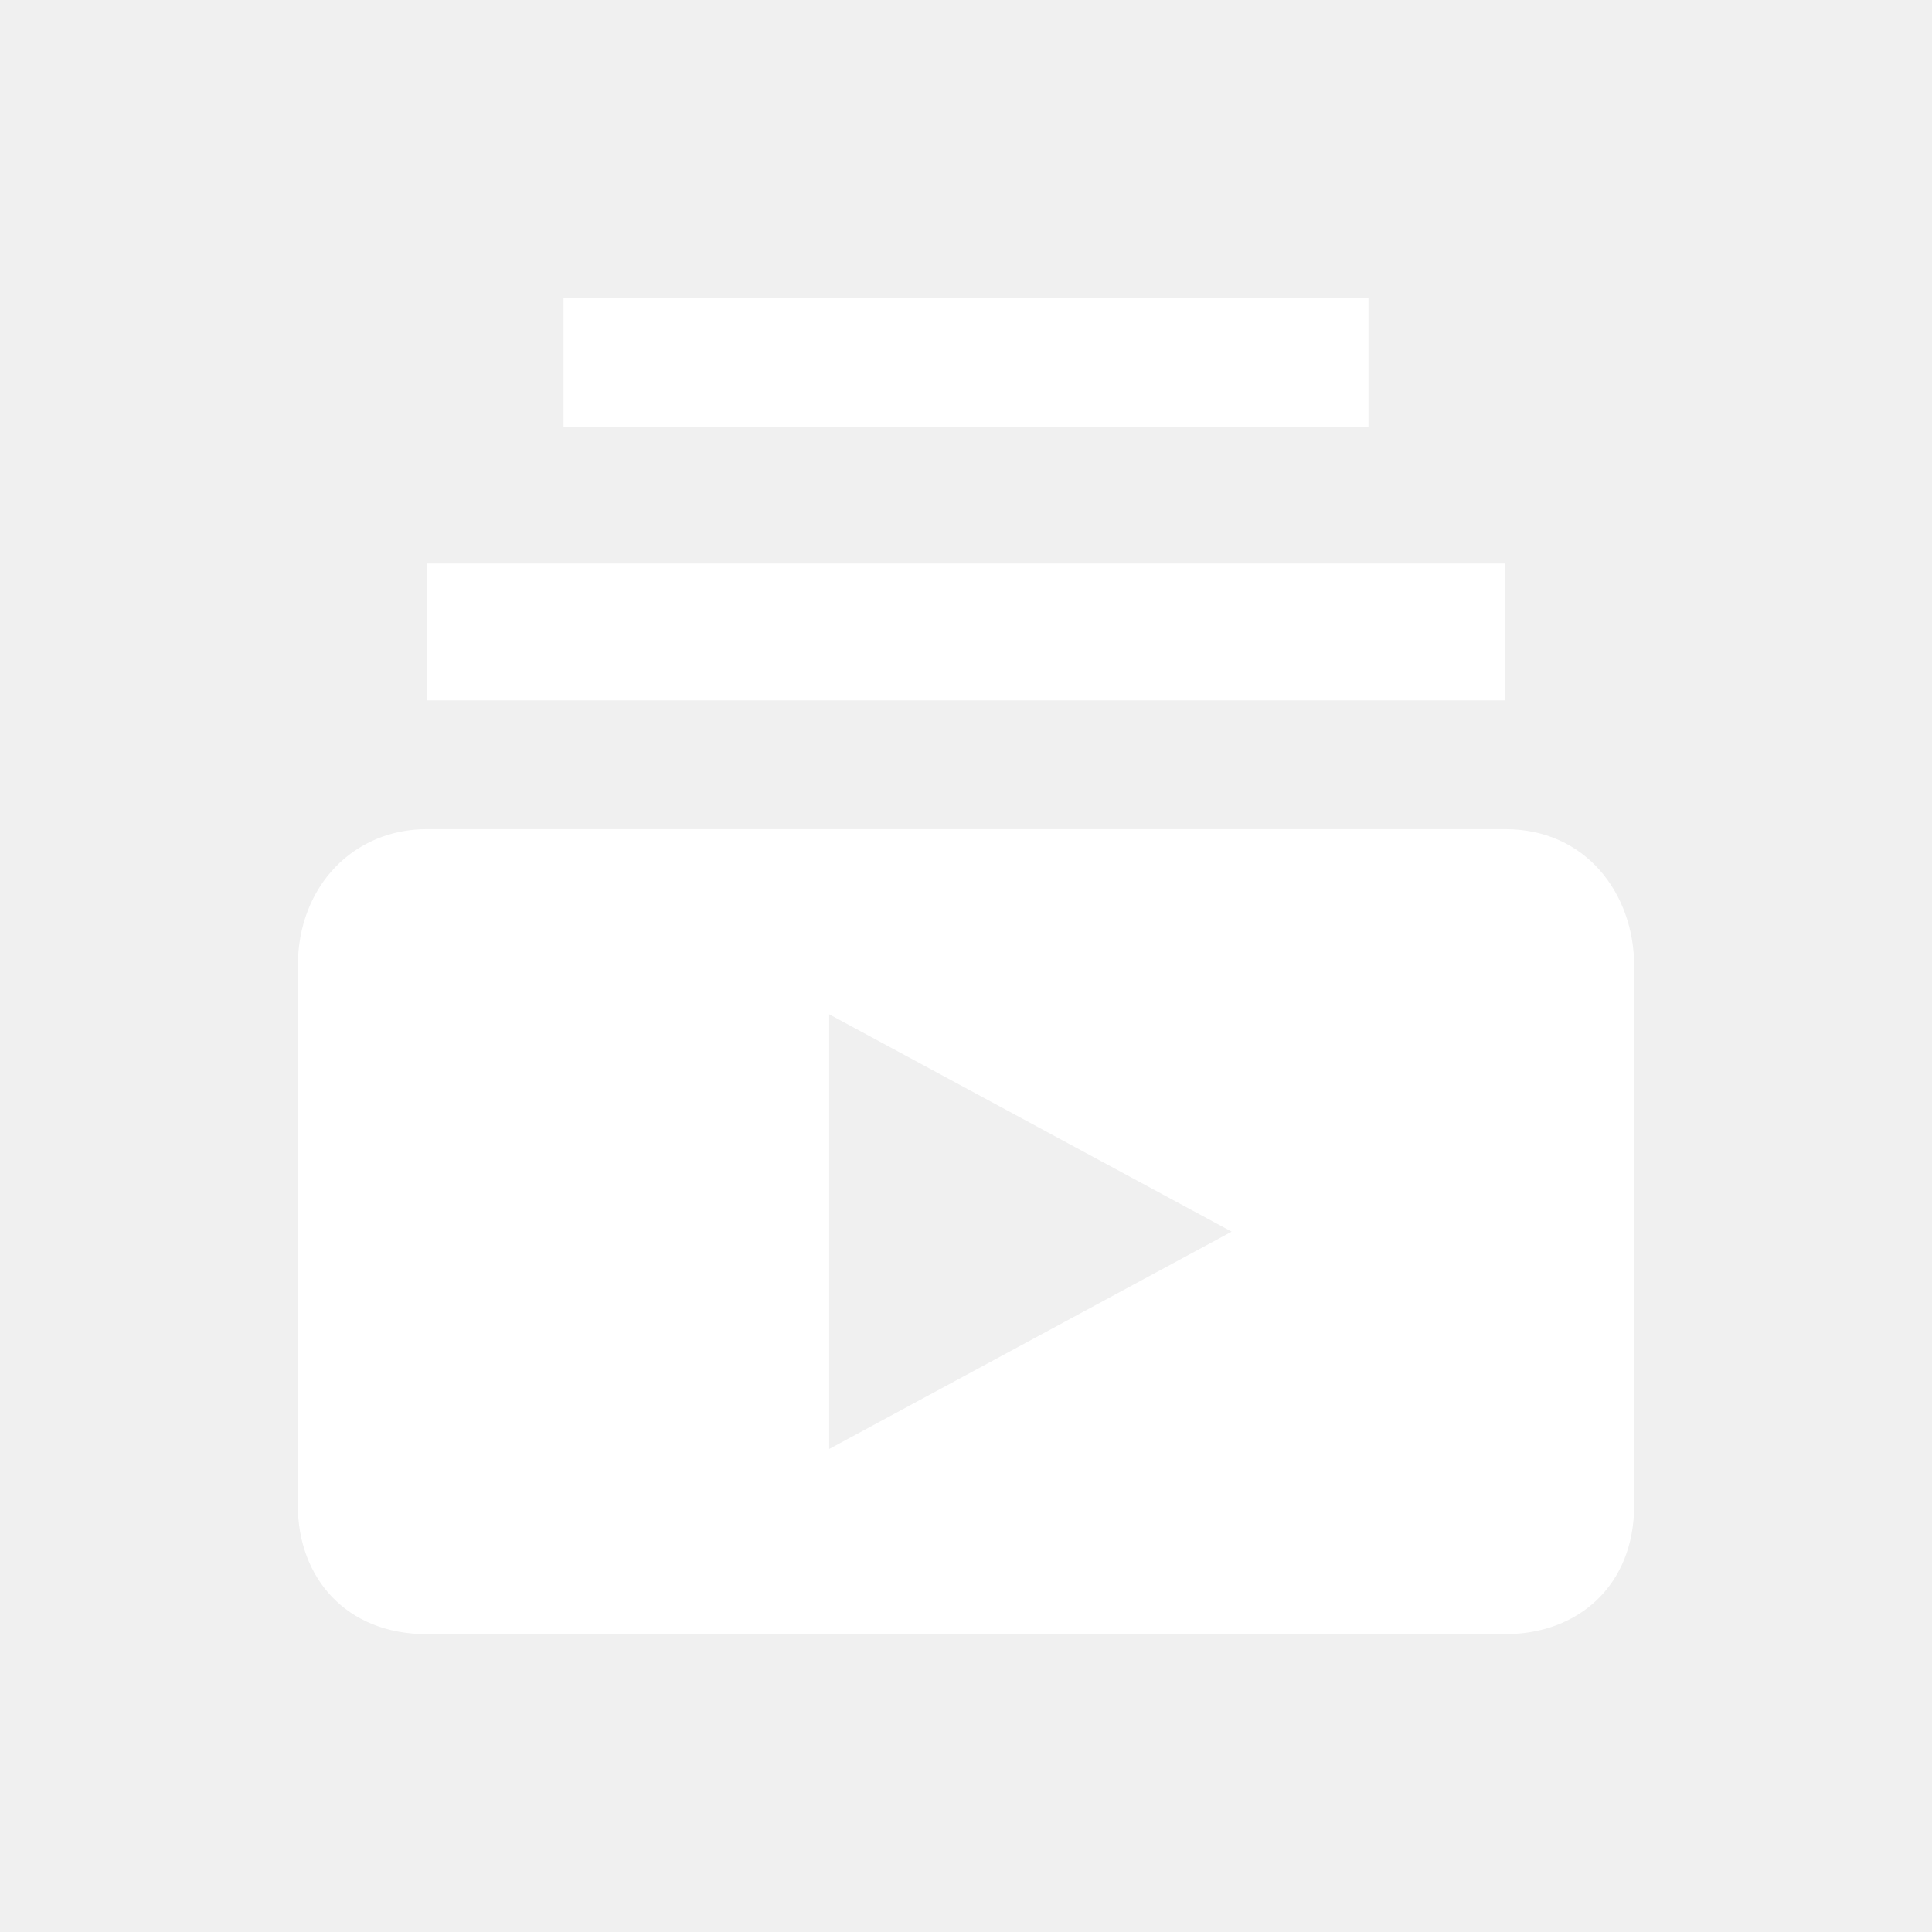
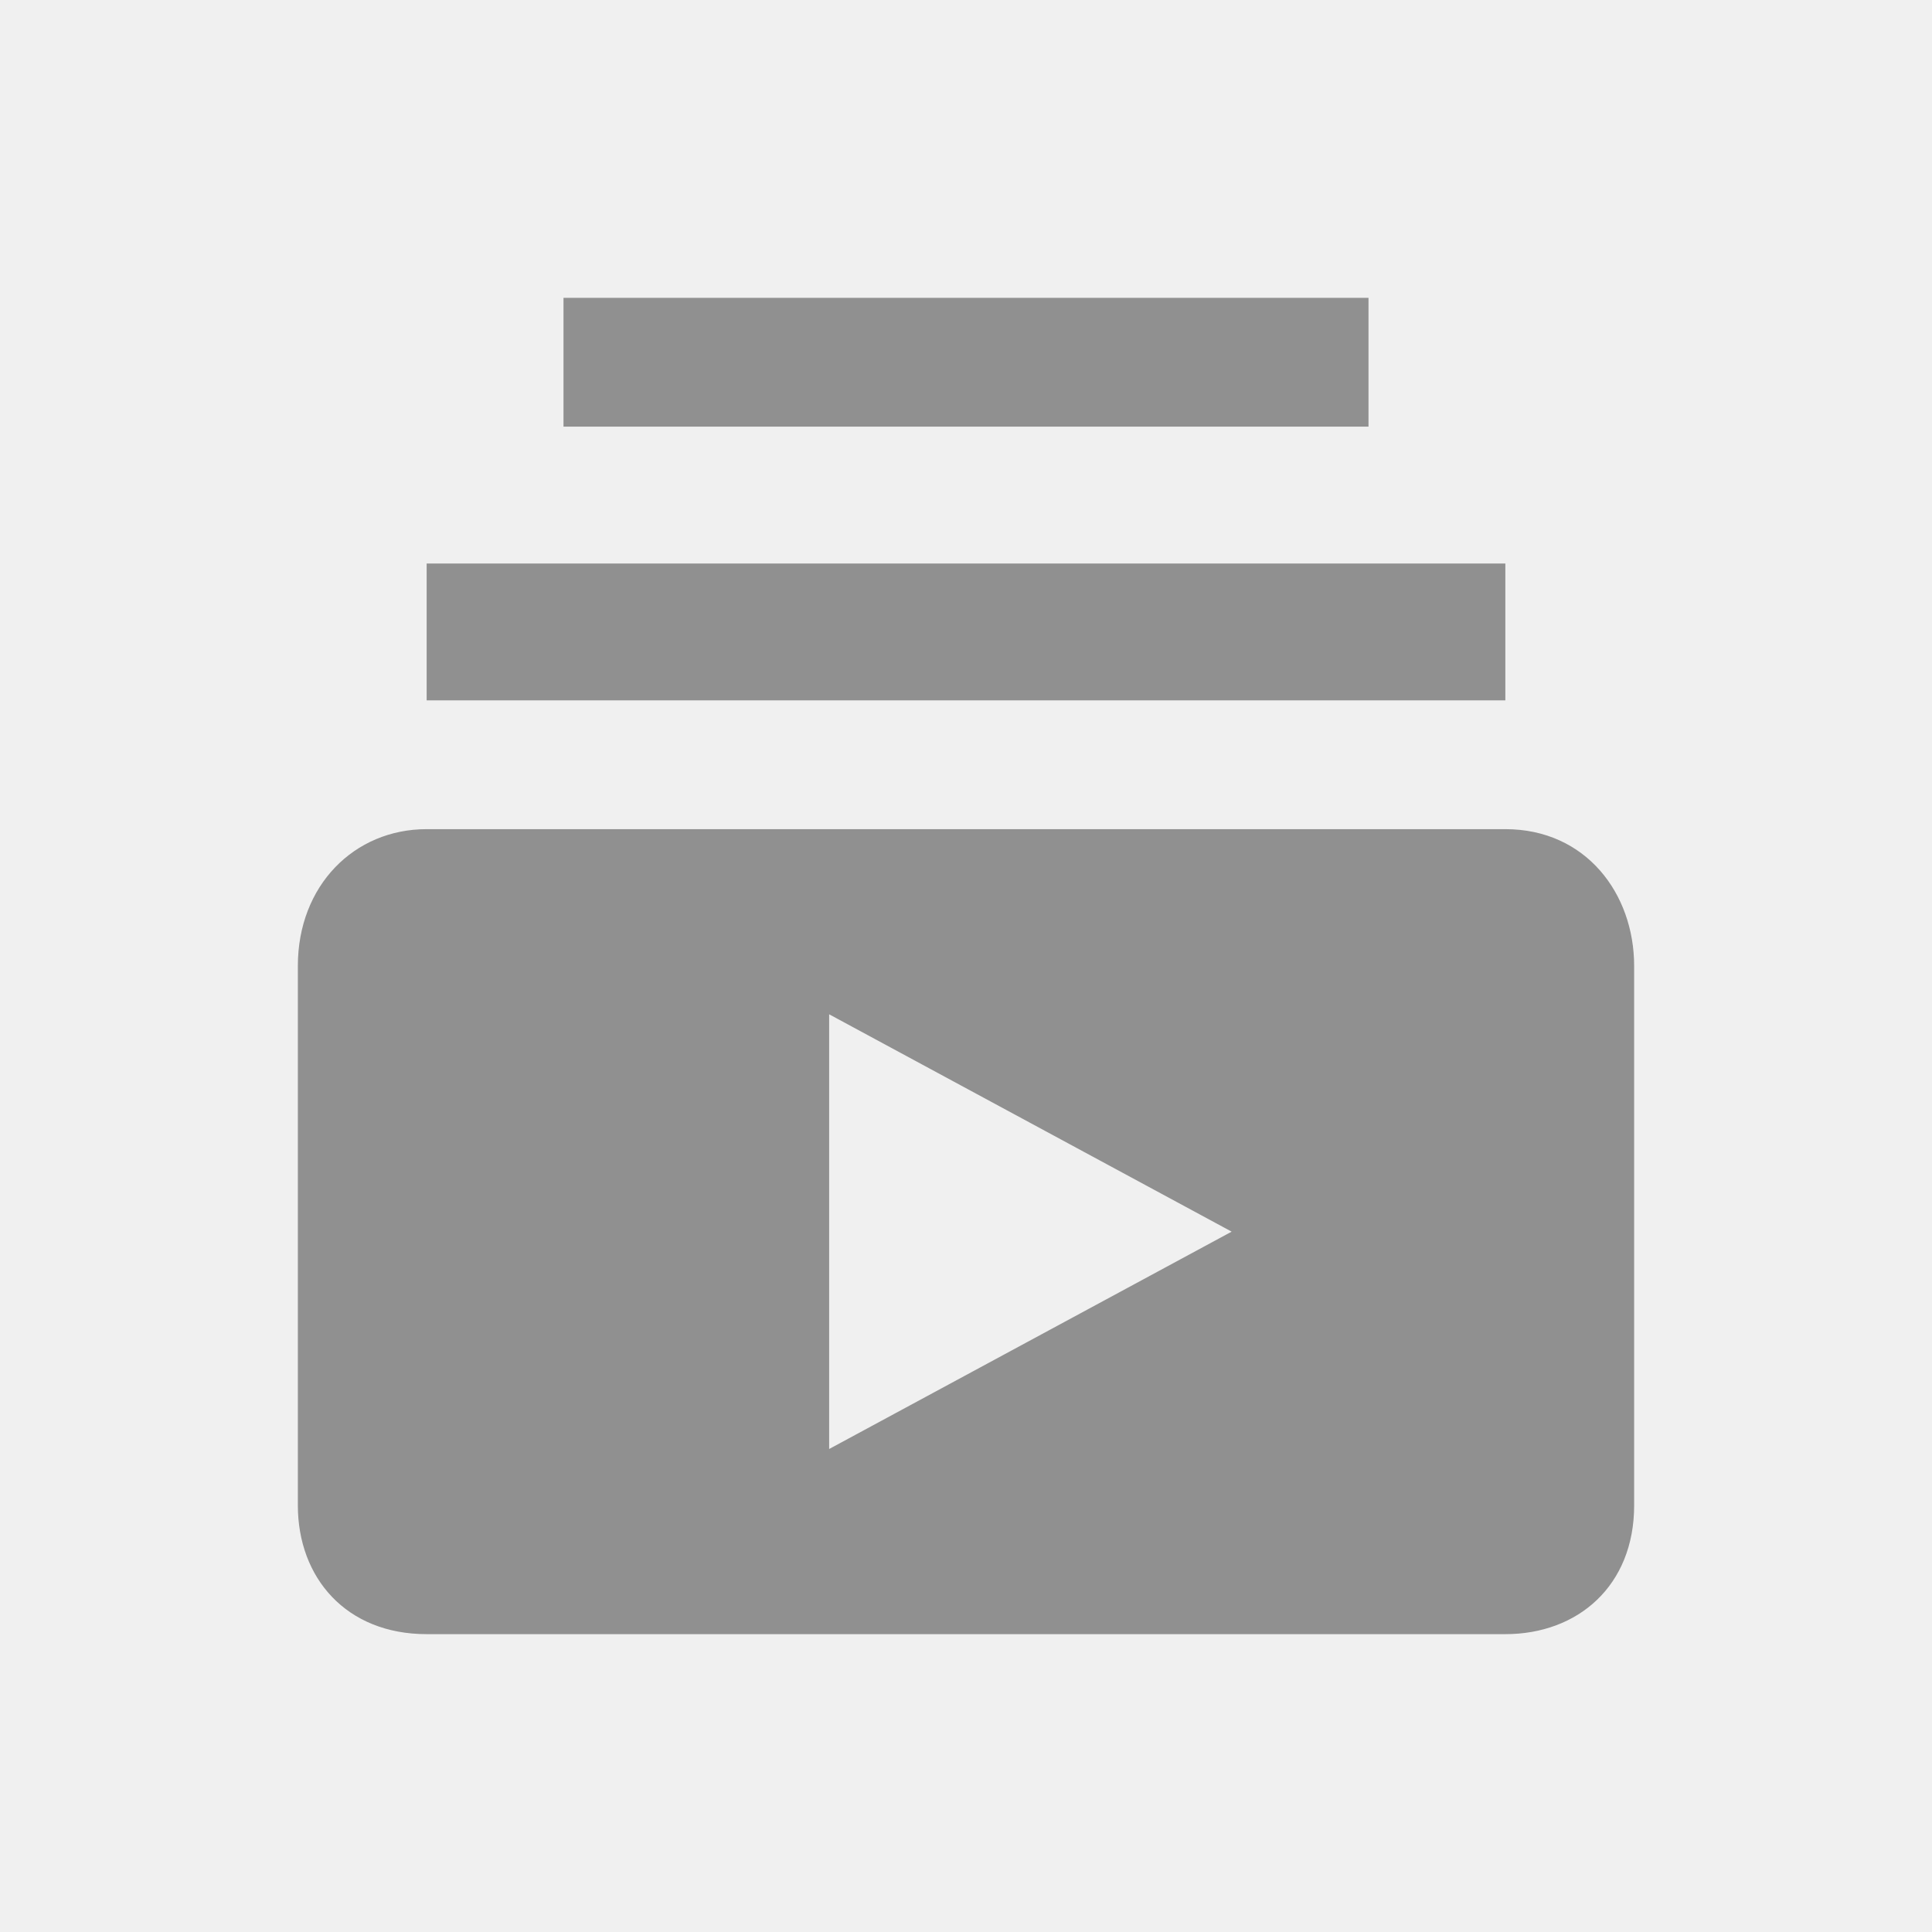
<svg xmlns="http://www.w3.org/2000/svg" viewBox="0 0 24 24" version="1.1">
-   <path fill="white" d="M18.7 8.7H5.3V7h13.4v1.7zm-1.7-5H7v1.6h10V3.7zm3.3 8.3v6.7c0 1-.7 1.6-1.6 1.6H5.3c-1 0-1.6-.7-1.6-1.6V12c0-1 .7-1.7 1.6-1.7h13.4c1 0 1.6.8 1.6 1.7zm-5 3.3l-5-2.7V18l5-2.7z" />
+   <path fill="#909090" d="M18.7 8.7H5.3V7h13.4v1.7zm-1.7-5H7v1.6h10V3.7zm3.3 8.3v6.7c0 1-.7 1.6-1.6 1.6H5.3c-1 0-1.6-.7-1.6-1.6V12c0-1 .7-1.7 1.6-1.7h13.4c1 0 1.6.8 1.6 1.7zm-5 3.3l-5-2.7V18l5-2.7z" />
</svg>
